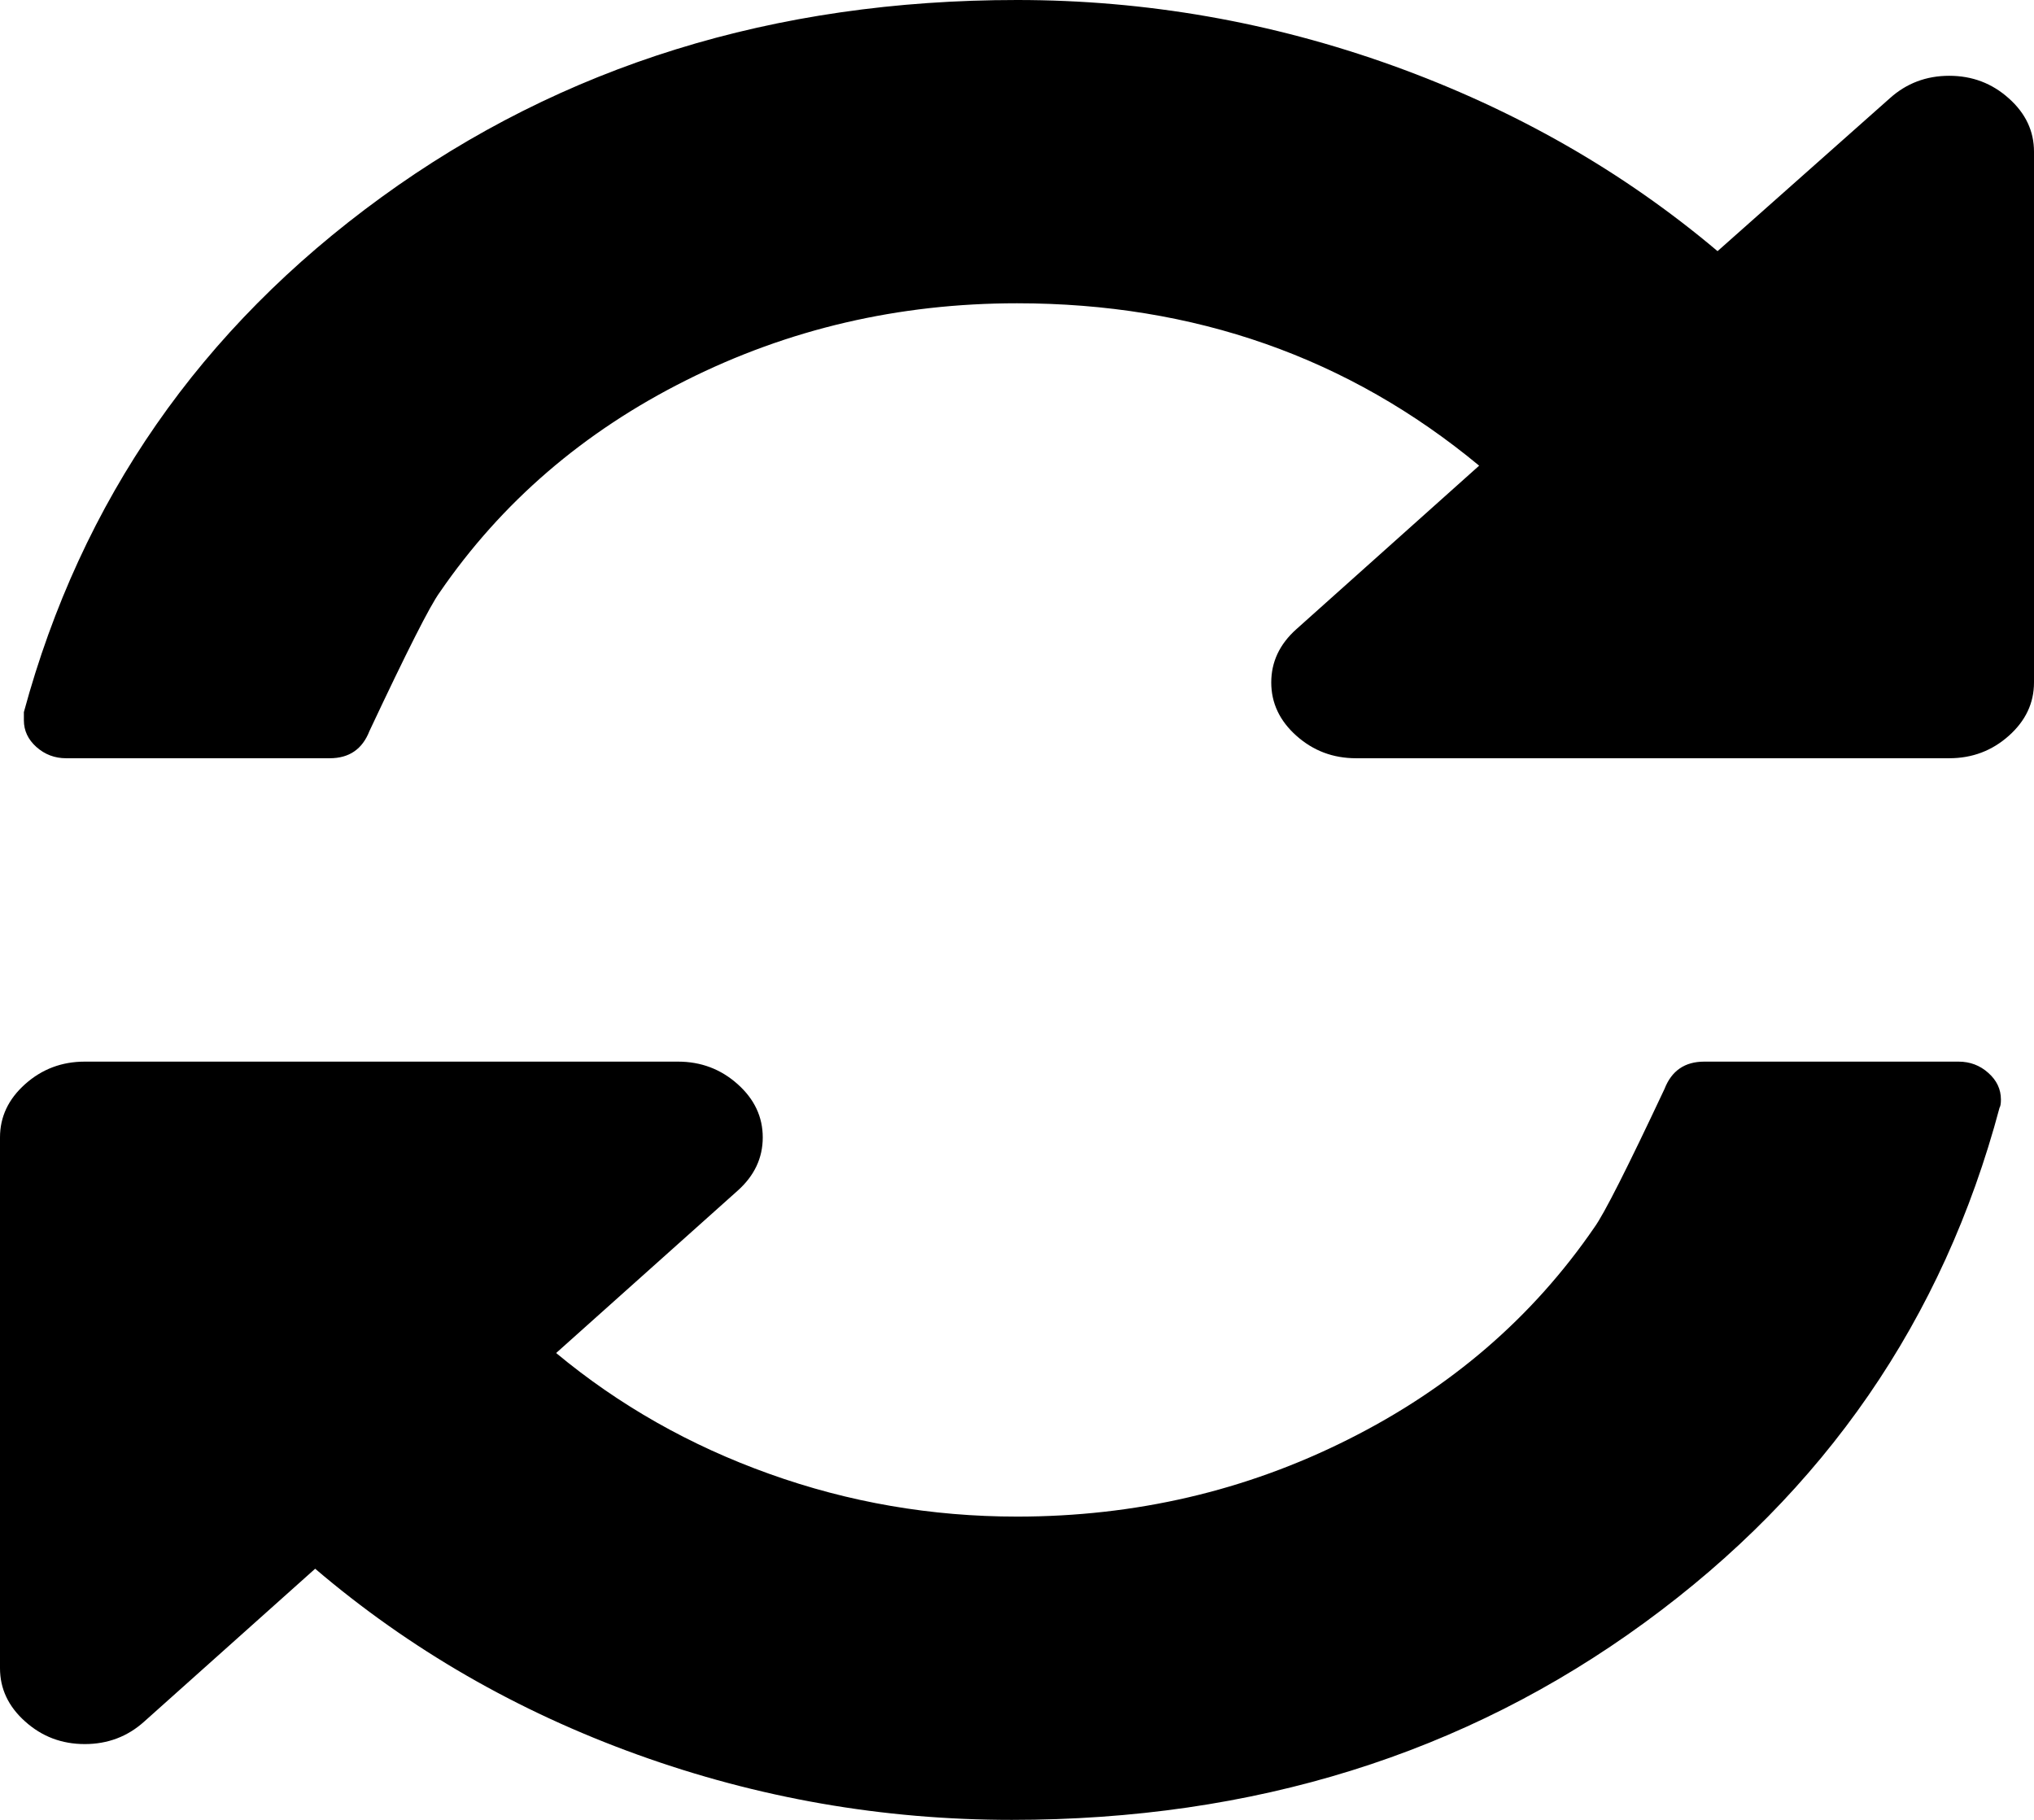
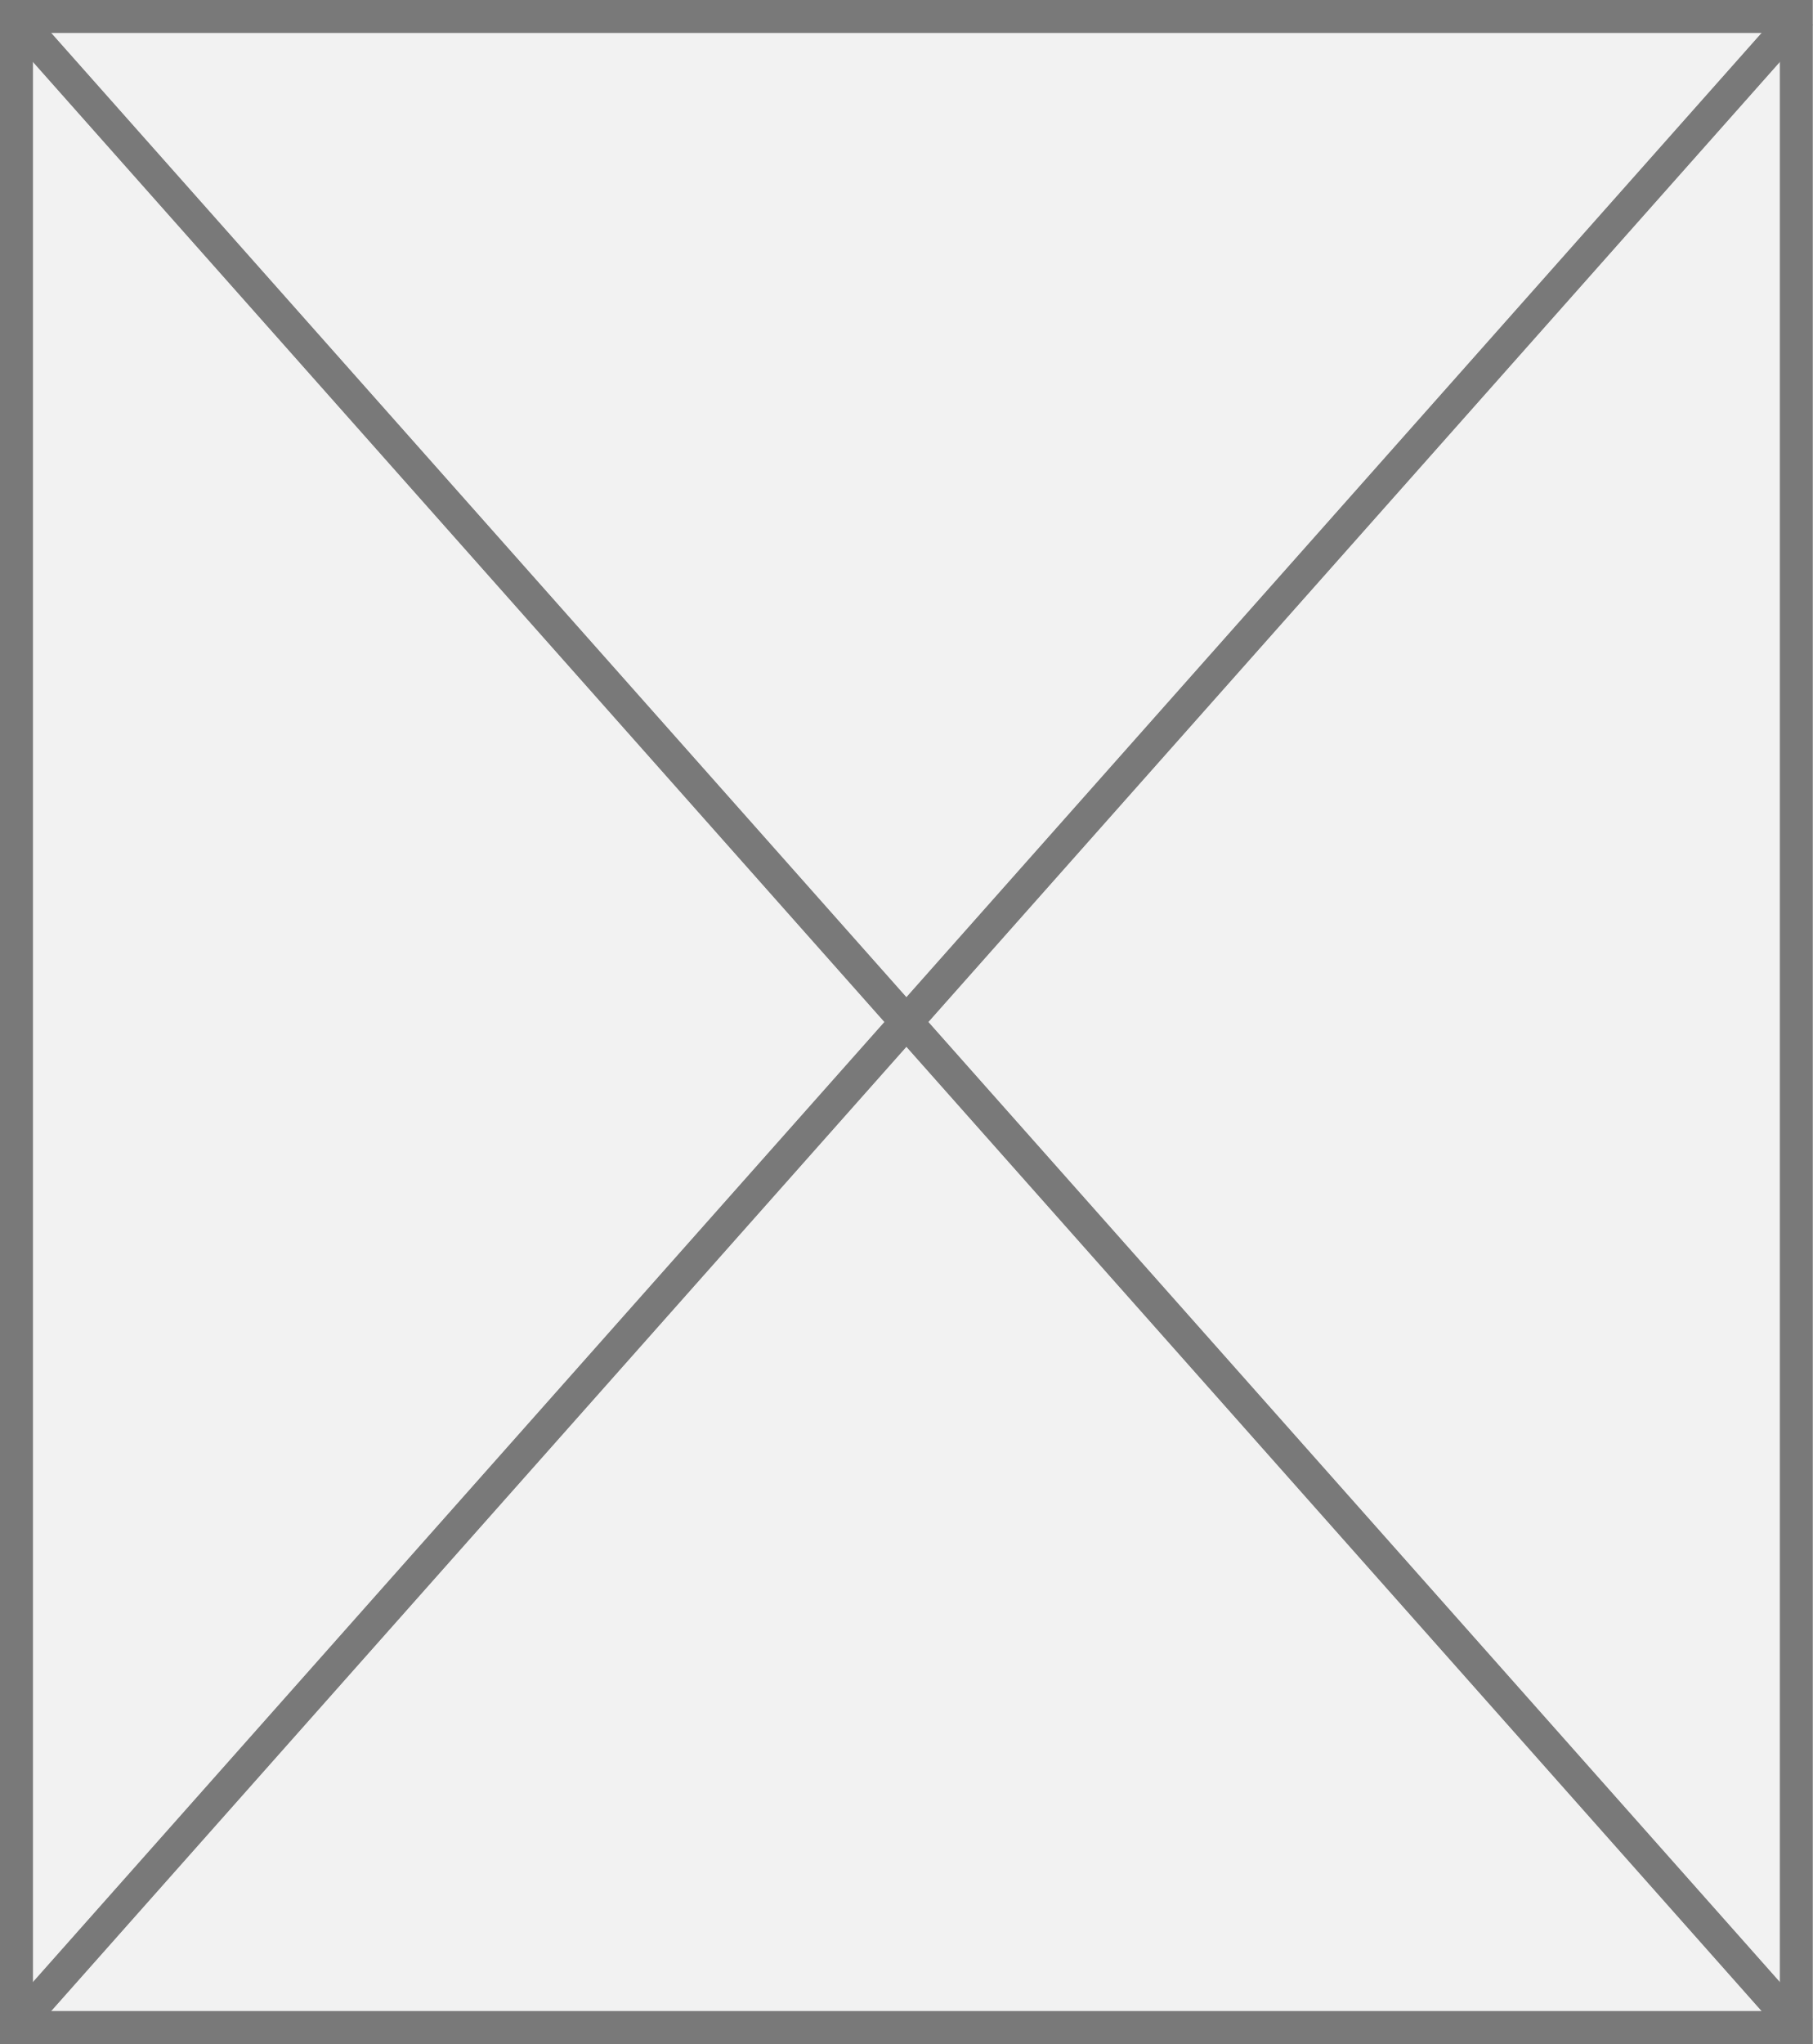
- <svg xmlns="http://www.w3.org/2000/svg" version="1.1" width="19px" height="17px">
-   <g transform="matrix(1 0 0 1 -1223 -407 )">
-     <path d="M 18.573 10.022  C 18.652 10.092  18.691 10.175  18.691 10.271  C 18.691 10.308  18.687 10.334  18.678 10.348  C 18.151 12.326  17.046 13.929  15.363 15.157  C 13.681 16.386  11.71 17  9.451 17  C 8.247 17  7.082 16.797  5.956 16.391  C 4.83 15.985  3.826 15.406  2.944 14.654  L 1.348 16.081  C 1.192 16.222  1.006 16.292  0.792 16.292  C 0.577 16.292  0.392 16.222  0.235 16.081  C 0.078 15.941  0 15.775  0 15.583  L 0 10.625  C 0 10.433  0.078 10.267  0.235 10.127  C 0.392 9.987  0.577 9.917  0.792 9.917  L 6.333 9.917  C 6.548 9.917  6.733 9.987  6.89 10.127  C 7.047 10.267  7.125 10.433  7.125 10.625  C 7.125 10.817  7.047 10.983  6.89 11.123  L 5.195 12.639  C 5.781 13.126  6.445 13.503  7.187 13.768  C 7.929 14.034  8.7 14.167  9.5 14.167  C 10.605 14.167  11.636 13.927  12.592 13.447  C 13.549 12.968  14.316 12.307  14.893 11.466  C 14.984 11.341  15.202 10.909  15.549 10.171  C 15.615 10.002  15.738 9.917  15.92 9.917  L 18.295 9.917  C 18.402 9.917  18.495 9.952  18.573 10.022  Z M 18.765 0.919  C 18.922 1.059  19 1.225  19 1.417  L 19 6.375  C 19 6.567  18.922 6.733  18.765 6.873  C 18.608 7.013  18.423 7.083  18.208 7.083  L 12.667 7.083  C 12.452 7.083  12.267 7.013  12.11 6.873  C 11.953 6.733  11.875 6.567  11.875 6.375  C 11.875 6.183  11.953 6.017  12.11 5.877  L 13.817 4.35  C 12.597 3.339  11.158 2.833  9.5 2.833  C 8.395 2.833  7.364 3.073  6.408 3.553  C 5.451 4.032  4.684 4.693  4.107 5.534  C 4.016 5.659  3.798 6.091  3.451 6.829  C 3.385 6.998  3.262 7.083  3.08 7.083  L 0.618 7.083  C 0.511 7.083  0.419 7.048  0.34 6.978  C 0.262 6.908  0.223 6.825  0.223 6.729  L 0.223 6.652  C 0.759 4.674  1.872 3.071  3.562 1.843  C 5.253 0.614  7.232 0  9.5 0  C 10.704 0  11.875 0.205  13.013 0.614  C 14.151 1.024  15.161 1.601  16.044 2.346  L 17.652 0.919  C 17.808 0.778  17.994 0.708  18.208 0.708  C 18.423 0.708  18.608 0.778  18.765 0.919  Z " fill-rule="nonzero" fill="#000000" stroke="none" transform="matrix(1 0 0 1 1223 407 )" />
+ <svg xmlns="http://www.w3.org/2000/svg" version="1.1" width="55px" height="62px">
+   <g transform="matrix(1 0 0 1 -2188 -582 )">
+     <path d="M 2188.5 582.5  L 2242.5 582.5  L 2242.5 643.5  L 2188.5 643.5  L 2188.5 582.5  Z " fill-rule="nonzero" fill="#f2f2f2" stroke="none" />
+     <path d="M 2188.5 582.5  L 2242.5 582.5  L 2242.5 643.5  L 2188.5 643.5  L 2188.5 582.5  Z " stroke-width="1" stroke="#797979" fill="none" />
+     <path d="M 2188.374 582.422  L 2242.626 643.578  M 2242.626 582.422  L 2188.374 643.578  " stroke-width="1" stroke="#797979" fill="none" />
  </g>
</svg>
